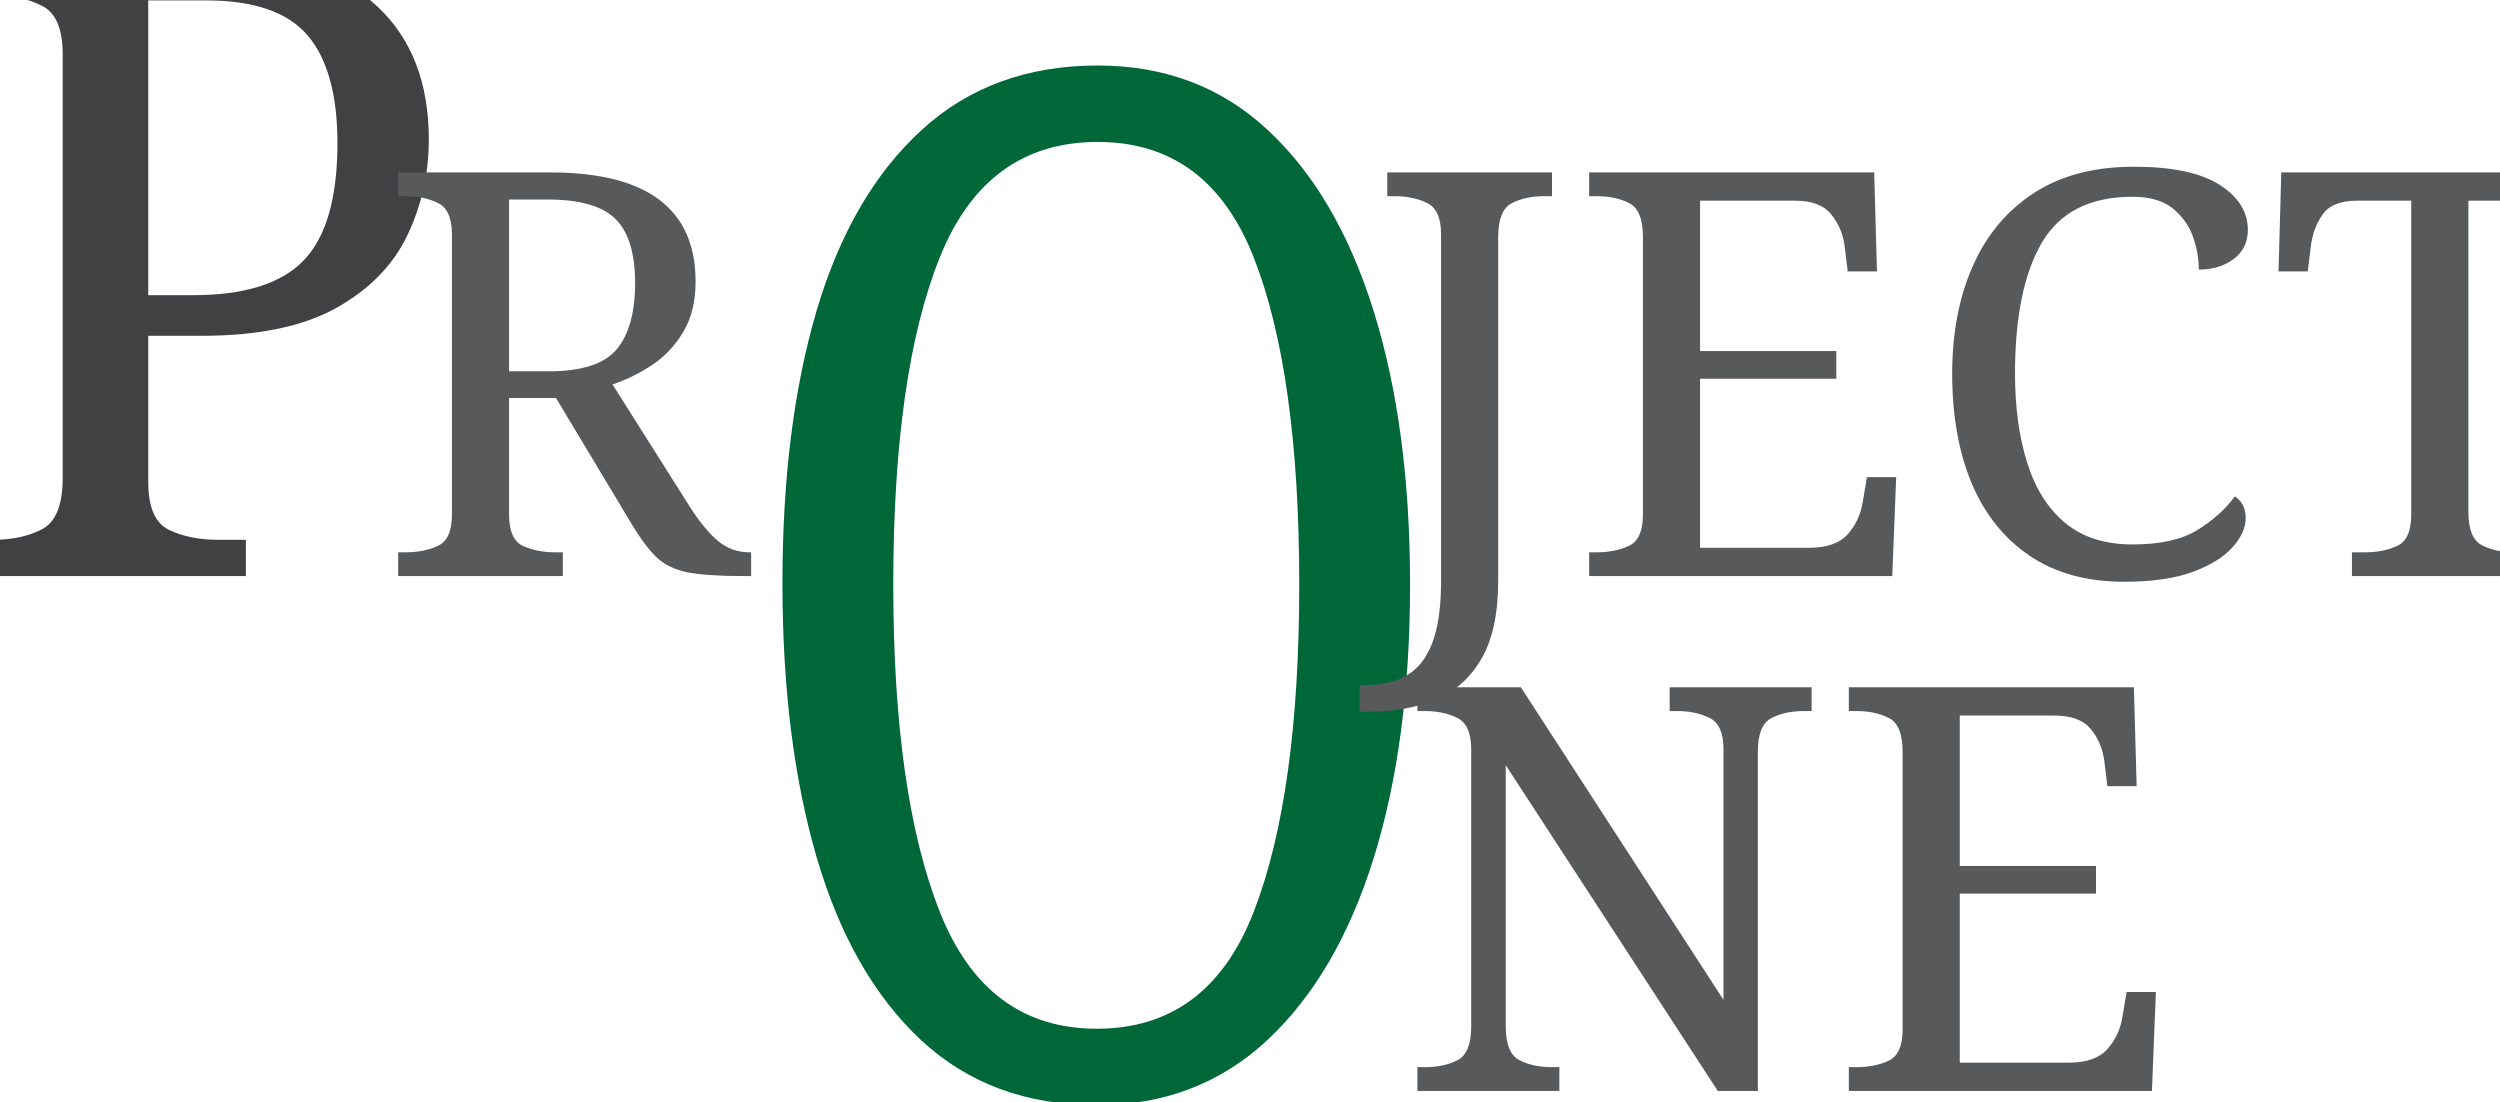
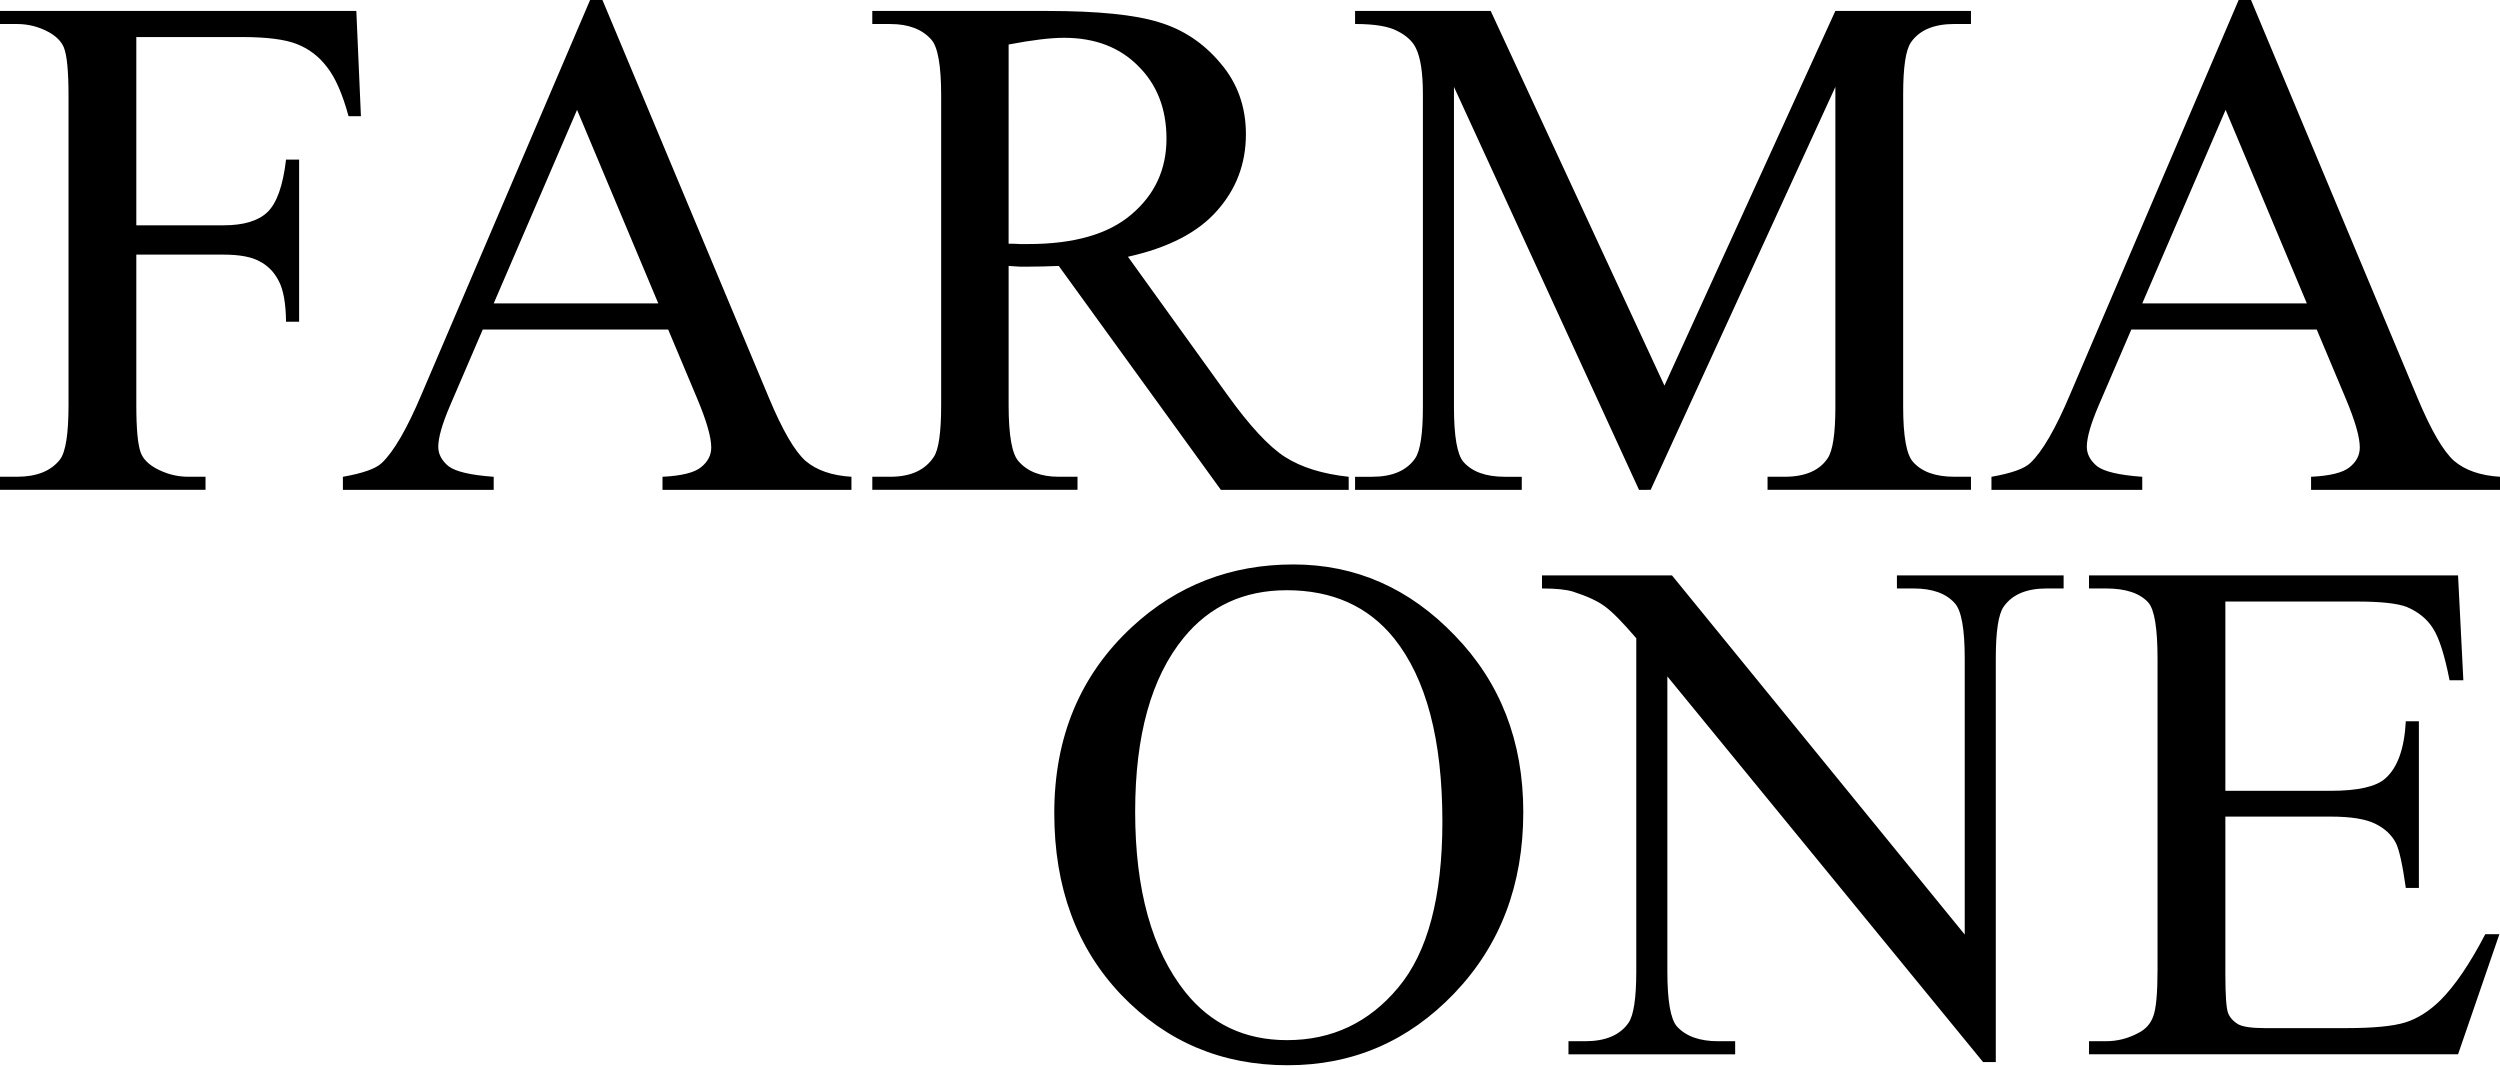
- <svg xmlns="http://www.w3.org/2000/svg" version="1.1" id="Layer_1" x="0px" y="0px" viewBox="0 0 198.97 87.704" xml:space="preserve" width="198.97" height="87.704">
-   <defs id="defs849" />
-   <style type="text/css" id="style834">
- 	.st0{fill:#414042;}
- 	.st1{font-family:'Cambria';}
- 	.st2{font-size:68.785px;}
- 	.st3{fill:#58595B;}
- 	.st4{font-size:45px;}
- 	.st5{fill:#006838;}
- 	.st6{font-size:112.565px;}
+ <svg xmlns="http://www.w3.org/2000/svg" version="1.1" id="Layer_1" x="0px" y="0px" viewBox="0 0 1920 818.085" xml:space="preserve" width="1920" height="818.085">
+   <defs id="defs29" />
+   <style type="text/css" id="style2">
+ 	.st0{fill:none;}
</style>
-   <text transform="scale(0.9903535,1.00974)" class="st0 st1 st2" id="text836" style="font-size:68.122px;font-family:Cambria;fill:#414042;stroke-width:0.99" x="-4.025" y="45.404">P</text>
-   <text class="st3 st1 st4" id="text838" style="font-size:45px;font-family:Cambria;fill:#58595b" x="29.986" y="45.846">R</text>
-   <text transform="scale(0.8399405,1.190561)" class="st5 st1 st6" id="text840" style="font-size:94.548px;font-family:Cambria;fill:#006838;stroke-width:0.84" x="68.845" y="72.928">O</text>
-   <text class="st3 st1 st4" id="text842" style="font-size:45px;font-family:Cambria;fill:#58595b" x="108.706" y="45.846">JECT</text>
-   <text class="st3 st1 st4" id="text844" style="font-size:45px;font-family:Cambria;fill:#58595b" x="111.106" y="86.825">NE</text>
+   <g aria-label="FARMA" style="font-style:normal;font-weight:normal;font-size:40px;line-height:1.25;font-family:sans-serif;letter-spacing:0px;word-spacing:0px;fill:#000000;fill-opacity:1;stroke:none" id="text840" transform="translate(384.7939,-61.22887)" />
+   <g aria-label="ONE" style="font-style:normal;font-variant:normal;font-weight:normal;font-stretch:normal;font-size:40px;line-height:1.25;font-family:'Times New Roman';-inkscape-font-specification:'Times New Roman, Normal';font-variant-ligatures:normal;font-variant-caps:normal;font-variant-numeric:normal;font-feature-settings:normal;text-align:start;letter-spacing:0px;word-spacing:0px;writing-mode:lr-tb;text-anchor:start;fill:#000000;fill-opacity:1;stroke:none" id="text844" transform="matrix(13.88671,0,0,13.88671,-3063.537,-5787.985)">
+     <path id="path863" d="m 343.682,450.067 v 10.469 h 5.82 q 2.266,0 3.027,-0.684 1.016,-0.898 1.133,-3.164 h 0.723 v 9.219 h -0.723 q -0.273,-1.934 -0.547,-2.48 -0.352,-0.684 -1.152,-1.074 -0.801,-0.391 -2.461,-0.391 h -5.82 v 8.73 q 0,1.758 0.156,2.148 0.156,0.371 0.547,0.605 0.391,0.215 1.484,0.215 h 4.492 q 2.246,0 3.262,-0.312 1.016,-0.312 1.953,-1.23 1.211,-1.211 2.48,-3.652 h 0.781 l -2.285,6.641 h -20.41 v -0.723 h 0.938 q 0.938,0 1.777,-0.449 0.625,-0.312 0.84,-0.938 0.234,-0.625 0.234,-2.559 v -17.207 q 0,-2.52 -0.508,-3.105 -0.703,-0.781 -2.344,-0.781 h -0.938 v -0.723 h 20.41 l 0.293,5.801 h -0.762 q -0.41,-2.09 -0.918,-2.871 -0.488,-0.781 -1.465,-1.191 -0.781,-0.293 -2.754,-0.293 z m -37.793,-1.445 h 7.188 l 16.191,19.863 v -15.273 q 0,-2.441 -0.547,-3.047 -0.723,-0.82 -2.285,-0.82 h -0.918 v -0.723 h 9.219 v 0.723 h -0.938 q -1.68,0 -2.383,1.016 -0.43,0.625 -0.43,2.852 v 22.324 h -0.703 l -17.461,-21.328 v 16.309 q 0,2.441 0.527,3.047 0.742,0.82 2.285,0.82 h 0.938 v 0.723 h -9.219 v -0.723 h 0.918 q 1.699,0 2.402,-1.016 0.43,-0.625 0.43,-2.852 v -18.418 q -1.152,-1.348 -1.758,-1.777 -0.586,-0.43 -1.738,-0.801 -0.566,-0.176 -1.719,-0.176 z m -13.75,-0.605 q 5.156,0 8.926,3.926 3.789,3.906 3.789,9.766 0,6.035 -3.809,10.02 -3.809,3.984 -9.219,3.984 -5.469,0 -9.199,-3.887 -3.711,-3.887 -3.711,-10.059 0,-6.309 4.297,-10.293 3.73,-3.457 8.926,-3.457 z m -0.371,1.426 q -3.555,0 -5.703,2.637 -2.676,3.281 -2.676,9.609 0,6.484 2.773,9.98 2.129,2.656 5.625,2.656 3.73,0 6.152,-2.91 2.441,-2.91 2.441,-9.18 0,-6.797 -2.676,-10.137 -2.148,-2.656 -5.938,-2.656 z m 56.967,-14.419 h -10.254 l -1.797,4.18 q -0.664,1.543 -0.664,2.305 0,0.605 0.566,1.074 0.586,0.449 2.5,0.586 v 0.723 h -8.34 v -0.723 q 1.66,-0.293 2.148,-0.762 0.996,-0.938 2.207,-3.809 l 9.316,-21.797 h 0.684 l 9.219,22.031 q 1.113,2.656 2.012,3.457 0.918,0.781 2.539,0.879 v 0.723 h -10.449 v -0.723 q 1.582,-0.078 2.129,-0.527 0.566,-0.449 0.566,-1.094 0,-0.859 -0.781,-2.715 z m -0.547,-1.445 -4.492,-10.703 -4.609,10.703 z m -36.934,10.312 -10.234,-22.285 v 17.695 q 0,2.441 0.527,3.047 0.723,0.82 2.285,0.82 h 0.938 v 0.723 h -9.219 v -0.723 h 0.938 q 1.68,0 2.383,-1.016 0.43,-0.625 0.43,-2.852 v -17.305 q 0,-1.758 -0.391,-2.539 -0.273,-0.566 -1.016,-0.938 -0.723,-0.391 -2.344,-0.391 v -0.723 h 7.5 l 9.609,20.723 9.453,-20.723 h 7.5 v 0.723 h -0.918 q -1.699,0 -2.402,1.016 -0.43,0.625 -0.43,2.852 v 17.305 q 0,2.441 0.547,3.047 0.723,0.82 2.285,0.82 h 0.918 v 0.723 h -11.25 v -0.723 h 0.938 q 1.699,0 2.383,-1.016 0.43,-0.625 0.43,-2.852 V 421.605 l -10.215,22.285 z m -16.055,0 h -7.07 l -8.965,-12.383 q -0.996,0.039 -1.621,0.039 -0.254,0 -0.547,0 -0.293,-0.019 -0.605,-0.039 v 7.695 q 0,2.5 0.547,3.105 0.742,0.859 2.227,0.859 h 1.035 v 0.723 h -11.348 v -0.723 h 0.996 q 1.68,0 2.402,-1.094 0.41,-0.605 0.41,-2.871 v -17.109 q 0,-2.5 -0.547,-3.105 -0.762,-0.859 -2.266,-0.859 h -0.996 v -0.723 h 9.648 q 4.219,0 6.211,0.625 2.012,0.605 3.398,2.266 1.406,1.641 1.406,3.926 0,2.441 -1.602,4.238 -1.582,1.797 -4.922,2.539 l 5.469,7.598 q 1.875,2.617 3.223,3.477 1.348,0.859 3.516,1.094 z m -18.809,-13.613 q 0.371,0 0.645,0.019 0.273,0 0.449,0 3.789,0 5.703,-1.641 1.934,-1.641 1.934,-4.18 0,-2.48 -1.562,-4.023 -1.543,-1.562 -4.102,-1.562 -1.133,0 -3.066,0.371 z m -18.828,4.746 h -10.254 l -1.797,4.18 q -0.664,1.543 -0.664,2.305 0,0.605 0.566,1.074 0.586,0.449 2.5,0.586 v 0.723 h -8.34 v -0.723 q 1.66,-0.293 2.148,-0.762 0.996,-0.938 2.207,-3.809 l 9.316,-21.797 h 0.684 l 9.219,22.031 q 1.113,2.656 2.012,3.457 0.918,0.781 2.539,0.879 v 0.723 h -10.449 v -0.723 q 1.582,-0.078 2.129,-0.527 0.566,-0.449 0.566,-1.094 0,-0.859 -0.781,-2.715 z m -0.547,-1.445 -4.492,-10.703 -4.609,10.703 z M 228.148,418.851 v 10.41 h 4.824 q 1.66,0 2.422,-0.723 0.781,-0.742 1.035,-2.91 h 0.723 v 8.965 h -0.723 q -0.019,-1.543 -0.41,-2.266 -0.371,-0.723 -1.055,-1.074 -0.664,-0.371 -1.992,-0.371 h -4.824 v 8.32 q 0,2.012 0.254,2.656 0.195,0.488 0.82,0.84 0.859,0.469 1.797,0.469 h 0.957 v 0.723 h -11.367 v -0.723 h 0.938 q 1.641,0 2.383,-0.957 0.469,-0.625 0.469,-3.008 v -17.109 q 0,-2.012 -0.254,-2.656 -0.195,-0.488 -0.801,-0.84 -0.84,-0.469 -1.797,-0.469 h -0.938 v -0.723 h 19.707 l 0.254,5.82 h -0.684 q -0.508,-1.855 -1.191,-2.715 -0.664,-0.879 -1.66,-1.27 -0.977,-0.391 -3.047,-0.391 z" />
+   </g>
</svg>
